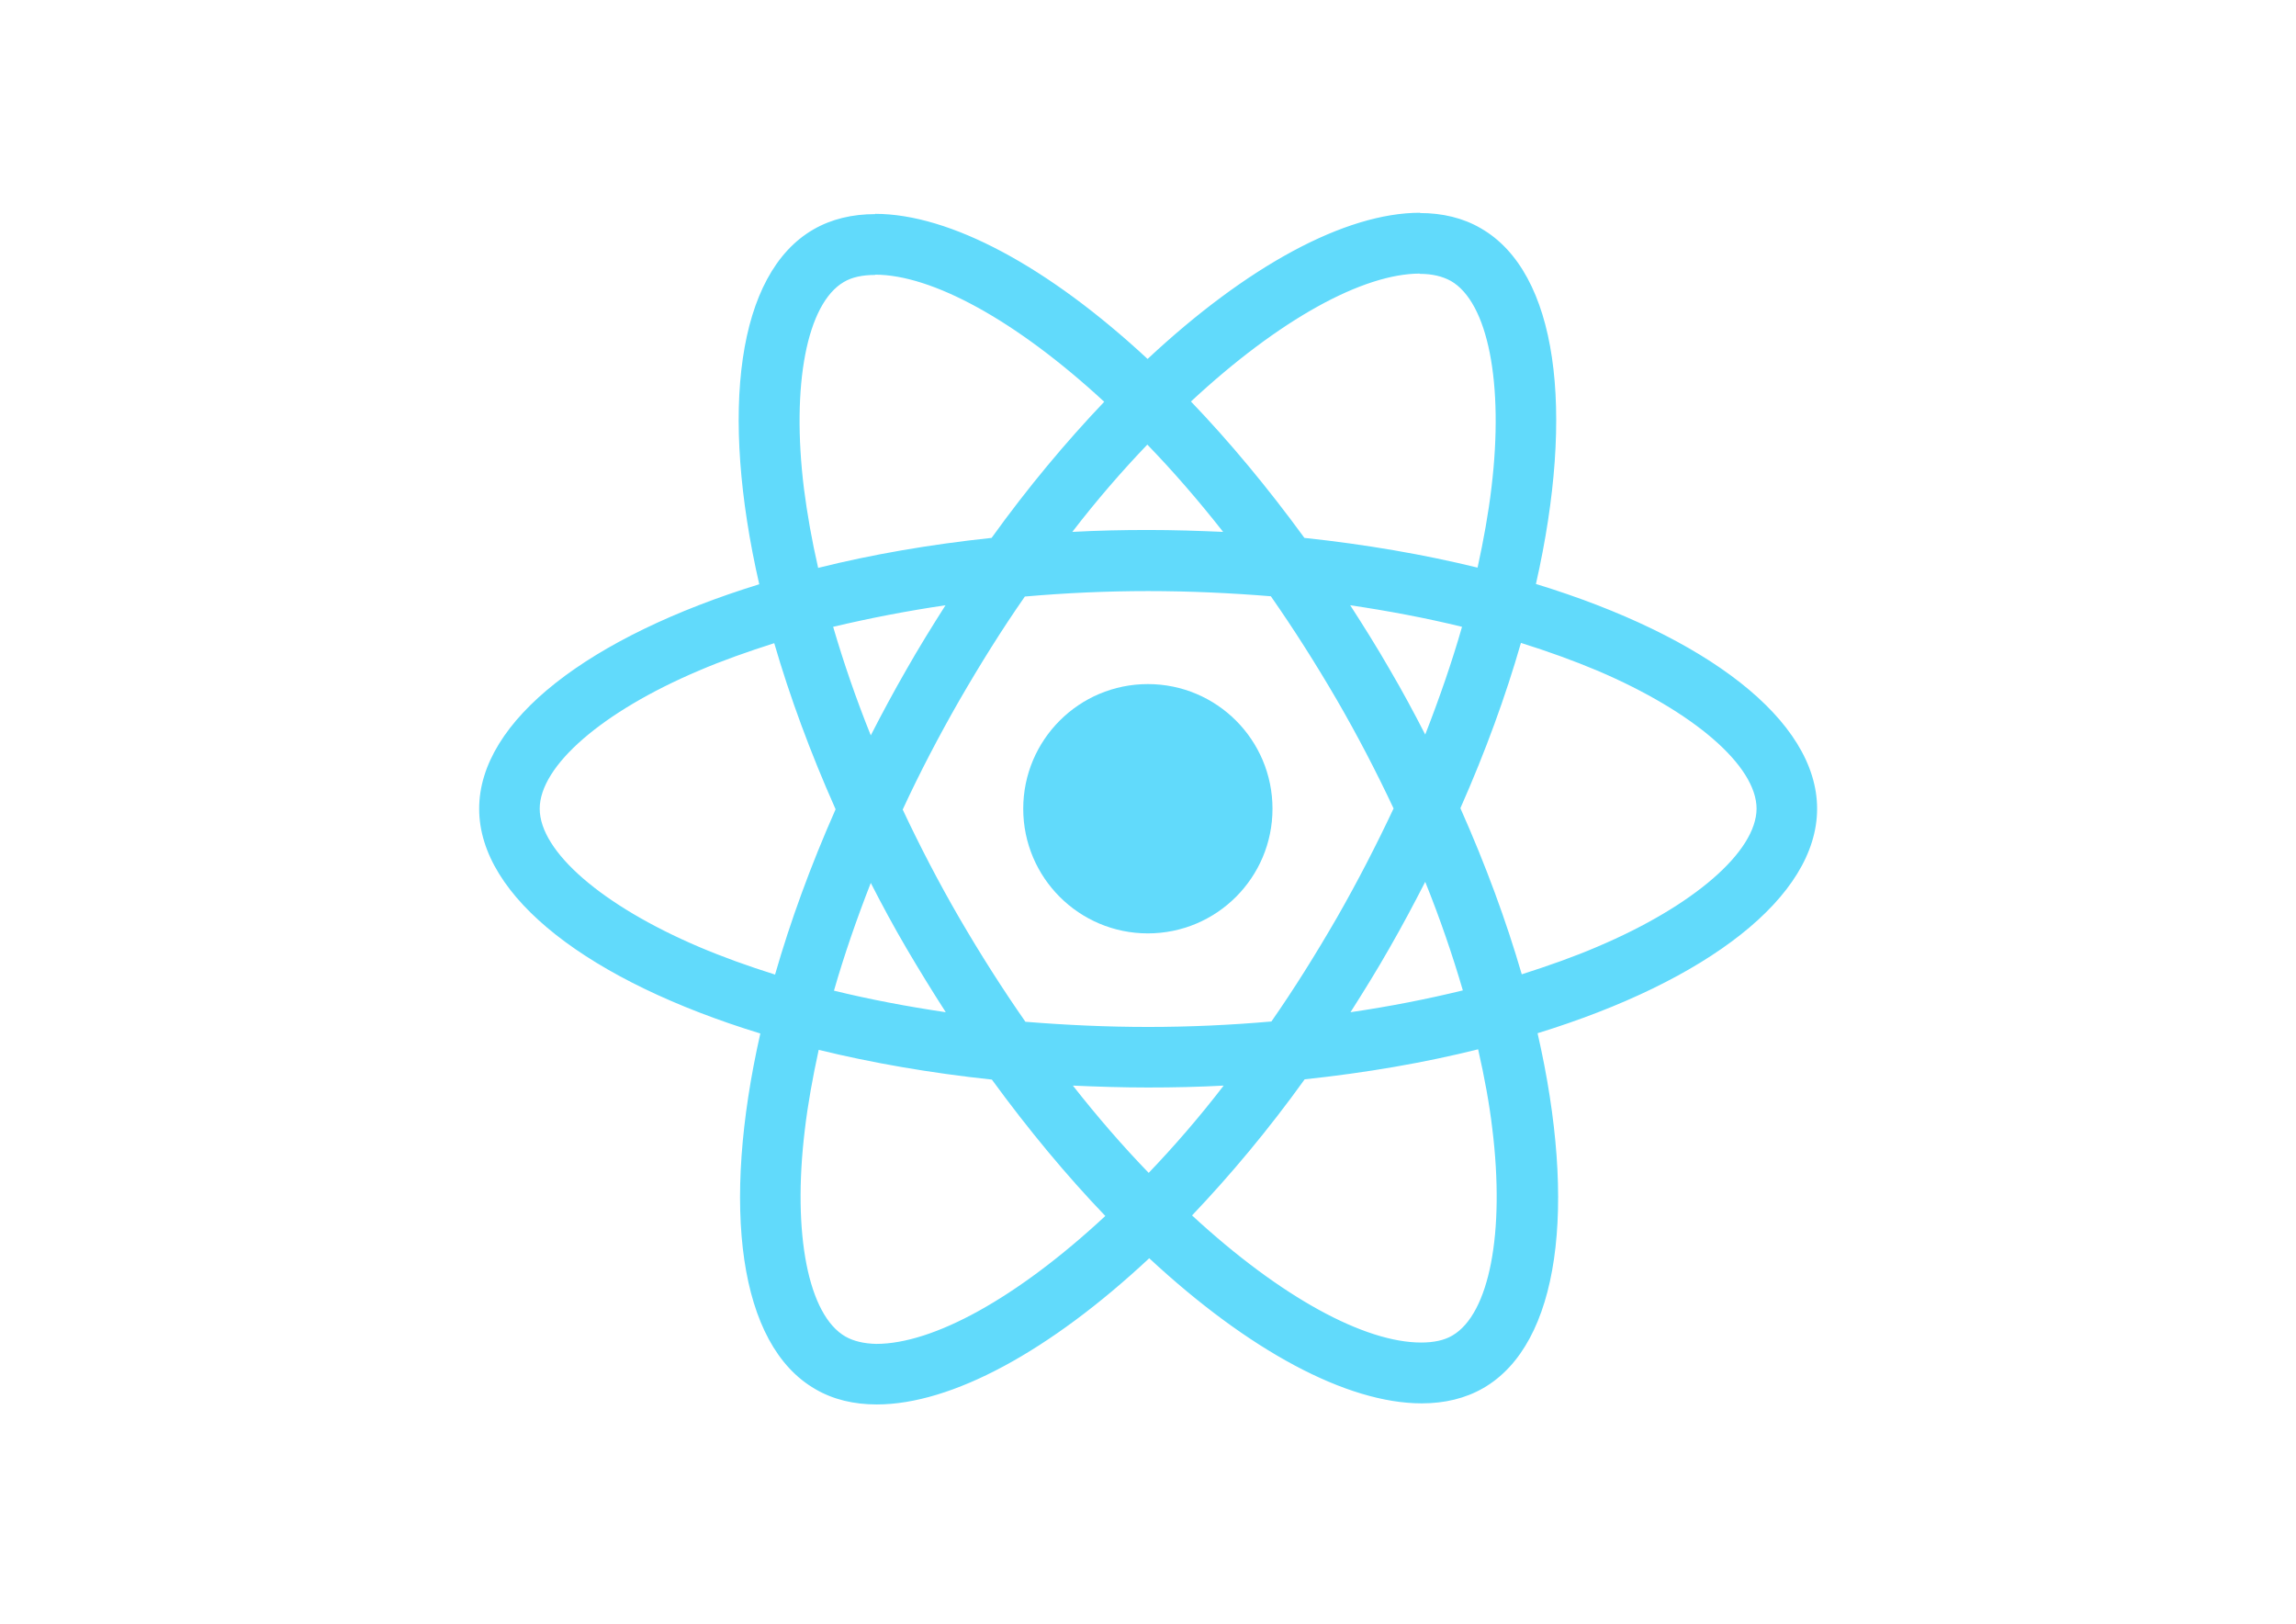
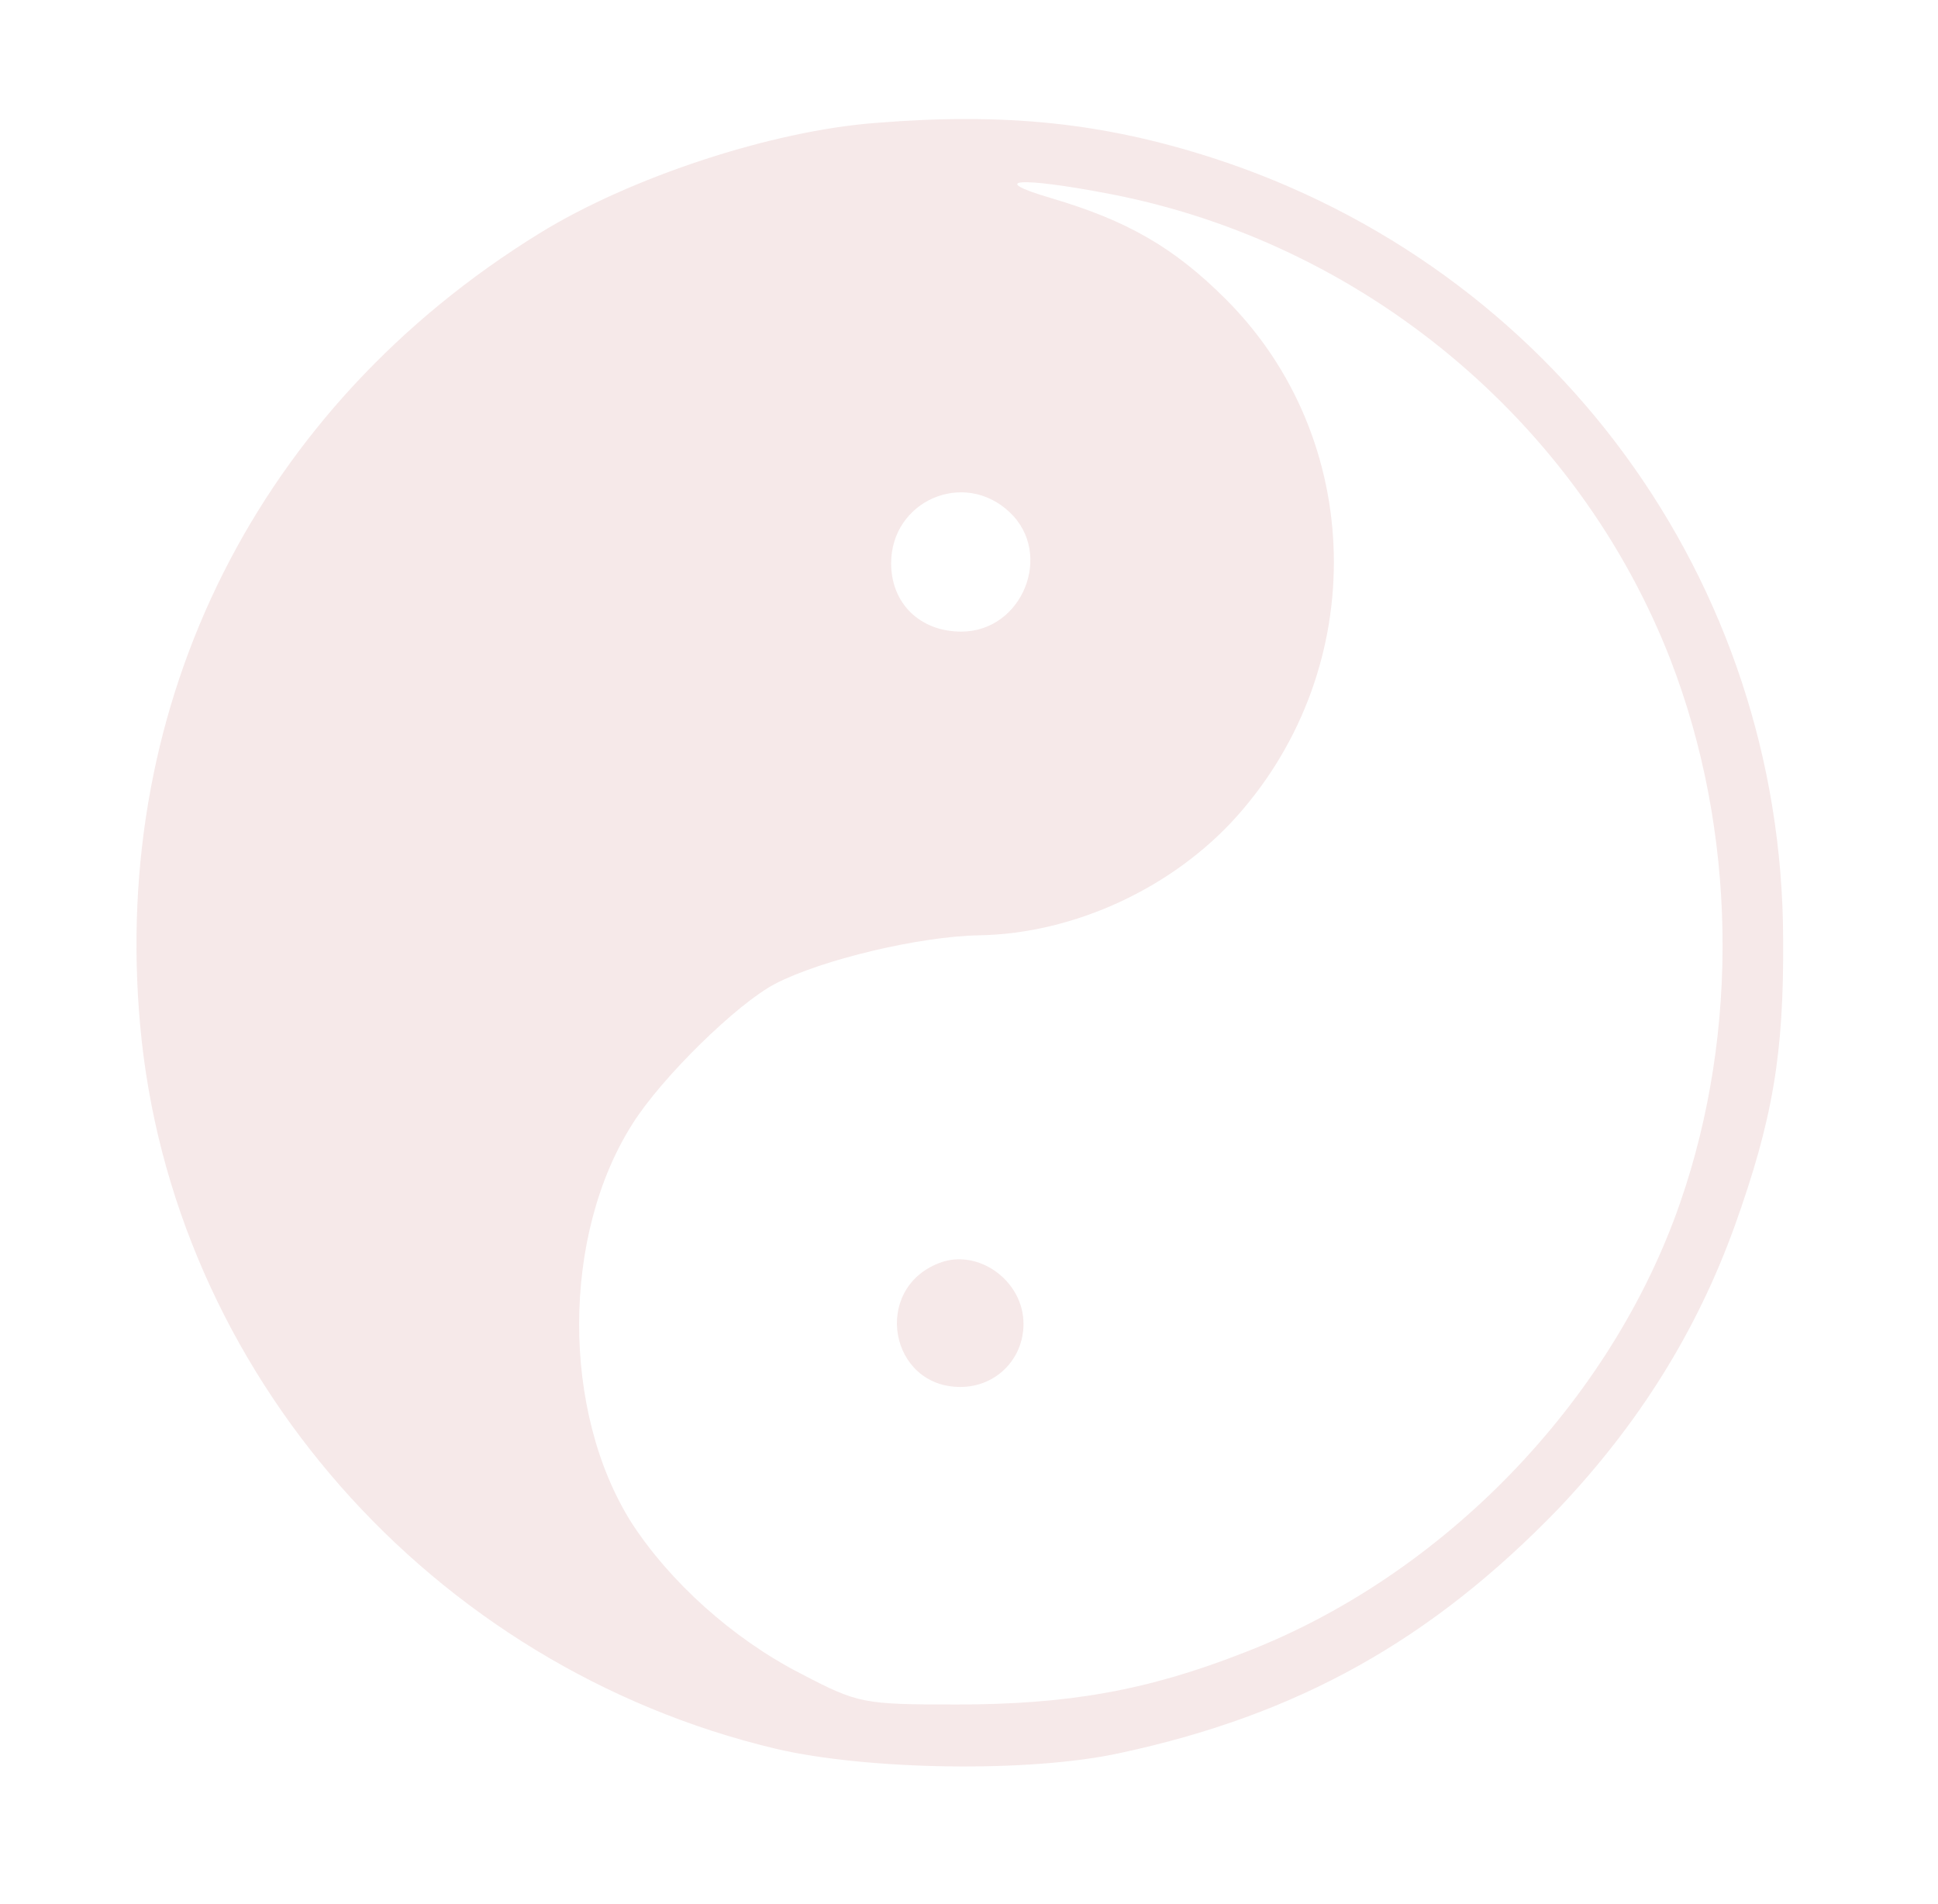
- <svg xmlns="http://www.w3.org/2000/svg" viewBox="0 0 841.9 595.3">
-   <g fill="#61DAFB">
-     <path d="M666.3 296.5c0-32.5-40.7-63.3-103.1-82.4 14.4-63.6 8-114.2-20.2-130.4-6.5-3.8-14.1-5.6-22.4-5.6v22.3c4.6 0 8.3.9 11.4 2.6 13.6 7.8 19.5 37.5 14.9 75.7-1.1 9.4-2.9 19.3-5.1 29.4-19.6-4.8-41-8.5-63.5-10.9-13.5-18.5-27.5-35.3-41.6-50 32.6-30.3 63.2-46.9 84-46.9V78c-27.5 0-63.5 19.6-99.9 53.6-36.4-33.8-72.4-53.2-99.9-53.2v22.3c20.7 0 51.4 16.5 84 46.6-14 14.7-28 31.4-41.3 49.9-22.6 2.4-44 6.1-63.6 11-2.3-10-4-19.7-5.2-29-4.7-38.2 1.1-67.9 14.6-75.8 3-1.8 6.9-2.6 11.5-2.6V78.5c-8.4 0-16 1.8-22.6 5.6-28.1 16.2-34.4 66.7-19.9 130.1-62.2 19.2-102.7 49.9-102.7 82.3 0 32.5 40.7 63.3 103.1 82.4-14.4 63.6-8 114.2 20.2 130.4 6.5 3.8 14.1 5.6 22.5 5.6 27.5 0 63.5-19.6 99.9-53.6 36.4 33.8 72.4 53.2 99.9 53.2 8.4 0 16-1.8 22.6-5.6 28.1-16.2 34.4-66.7 19.9-130.1 62-19.1 102.5-49.9 102.5-82.3zm-130.2-66.7c-3.7 12.9-8.3 26.2-13.5 39.5-4.1-8-8.4-16-13.1-24-4.6-8-9.5-15.8-14.4-23.4 14.2 2.1 27.9 4.7 41 7.9zm-45.8 106.5c-7.8 13.5-15.8 26.3-24.1 38.2-14.9 1.3-30 2-45.2 2-15.1 0-30.2-.7-45-1.9-8.3-11.9-16.4-24.6-24.2-38-7.6-13.1-14.5-26.4-20.8-39.8 6.2-13.4 13.2-26.8 20.7-39.9 7.8-13.5 15.8-26.3 24.1-38.2 14.9-1.3 30-2 45.2-2 15.1 0 30.2.7 45 1.9 8.3 11.9 16.4 24.6 24.2 38 7.6 13.1 14.5 26.4 20.8 39.8-6.3 13.4-13.2 26.8-20.7 39.9zm32.3-13c5.4 13.4 10 26.8 13.8 39.8-13.1 3.2-26.9 5.9-41.2 8 4.9-7.7 9.8-15.6 14.4-23.7 4.6-8 8.9-16.1 13-24.1zM421.2 430c-9.3-9.6-18.6-20.3-27.8-32 9 .4 18.2.7 27.5.7 9.4 0 18.7-.2 27.8-.7-9 11.7-18.3 22.4-27.5 32zm-74.4-58.9c-14.2-2.1-27.9-4.7-41-7.9 3.7-12.9 8.3-26.2 13.5-39.5 4.1 8 8.4 16 13.1 24 4.7 8 9.5 15.8 14.4 23.4zM420.7 163c9.3 9.6 18.6 20.3 27.8 32-9-.4-18.2-.7-27.5-.7-9.4 0-18.7.2-27.8.7 9-11.7 18.3-22.4 27.5-32zm-74 58.9c-4.9 7.7-9.8 15.6-14.4 23.7-4.6 8-8.9 16-13 24-5.4-13.4-10-26.8-13.8-39.8 13.1-3.1 26.9-5.8 41.2-7.9zm-90.5 125.2c-35.4-15.1-58.3-34.9-58.3-50.6 0-15.7 22.9-35.6 58.3-50.6 8.6-3.7 18-7 27.7-10.1 5.7 19.6 13.2 40 22.5 60.9-9.2 20.8-16.6 41.1-22.2 60.6-9.9-3.1-19.3-6.5-28-10.2zM310 490c-13.6-7.8-19.5-37.5-14.9-75.7 1.1-9.4 2.9-19.3 5.1-29.4 19.6 4.8 41 8.5 63.5 10.9 13.5 18.5 27.5 35.3 41.6 50-32.6 30.3-63.2 46.9-84 46.9-4.5-.1-8.3-1-11.3-2.7zm237.2-76.2c4.7 38.2-1.1 67.9-14.6 75.8-3 1.8-6.9 2.6-11.5 2.6-20.7 0-51.4-16.5-84-46.6 14-14.7 28-31.4 41.3-49.9 22.6-2.4 44-6.1 63.6-11 2.3 10.1 4.1 19.8 5.2 29.1zm38.5-66.7c-8.6 3.7-18 7-27.7 10.1-5.7-19.6-13.2-40-22.5-60.9 9.2-20.8 16.6-41.1 22.2-60.6 9.9 3.1 19.3 6.5 28.1 10.2 35.4 15.1 58.3 34.9 58.3 50.6-.1 15.7-23 35.6-58.4 50.6zM320.8 78.4z" />
-     <circle cx="420.9" cy="296.5" r="45.7" />
-     <path d="M520.5 78.1z" />
+ <svg xmlns="http://www.w3.org/2000/svg" version="1.0" width="224pt" height="220pt" viewBox="0 0 224 220" preserveAspectRatio="xMidYMid meet">
+   <g transform="translate(0,220) scale(0.1,-0.1)" fill="#f6e9e9" stroke="none">
+     <path d="M1013 2058 c-121 -9 -285 -63 -390 -128 -324 -200 -495 -540 -461 -915 36 -400 336 -741 734 -836 106 -25 295 -28 399 -5 205 44 359 130 506 282 93 98 160 205 204 327 44 123 57 199 56 332 -1 414 -266 776 -661 903 -125 40 -238 52 -387 40z m269 -82 c293 -56 542 -263 649 -539 76 -197 80 -428 11 -627 -80 -231 -275 -432 -504 -520 -112 -44 -204 -60 -332 -60 -109 0 -114 1 -181 36 -78 40 -151 106 -195 174 -81 128 -81 332 1 461 34 54 121 139 165 162 54 28 168 55 236 56 110 2 224 55 298 138 154 173 148 436 -13 597 -60 60 -114 91 -202 117 -75 22 -37 25 67 5z m-115 -368 c51 -48 15 -138 -56 -138 -47 0 -81 32 -81 79 0 72 84 109 137 59z" />
+     <path d="M1085 740 c-77 -30 -57 -143 25 -143 41 0 73 32 73 73 0 50 -53 88 -98 70z" />
  </g>
</svg>
